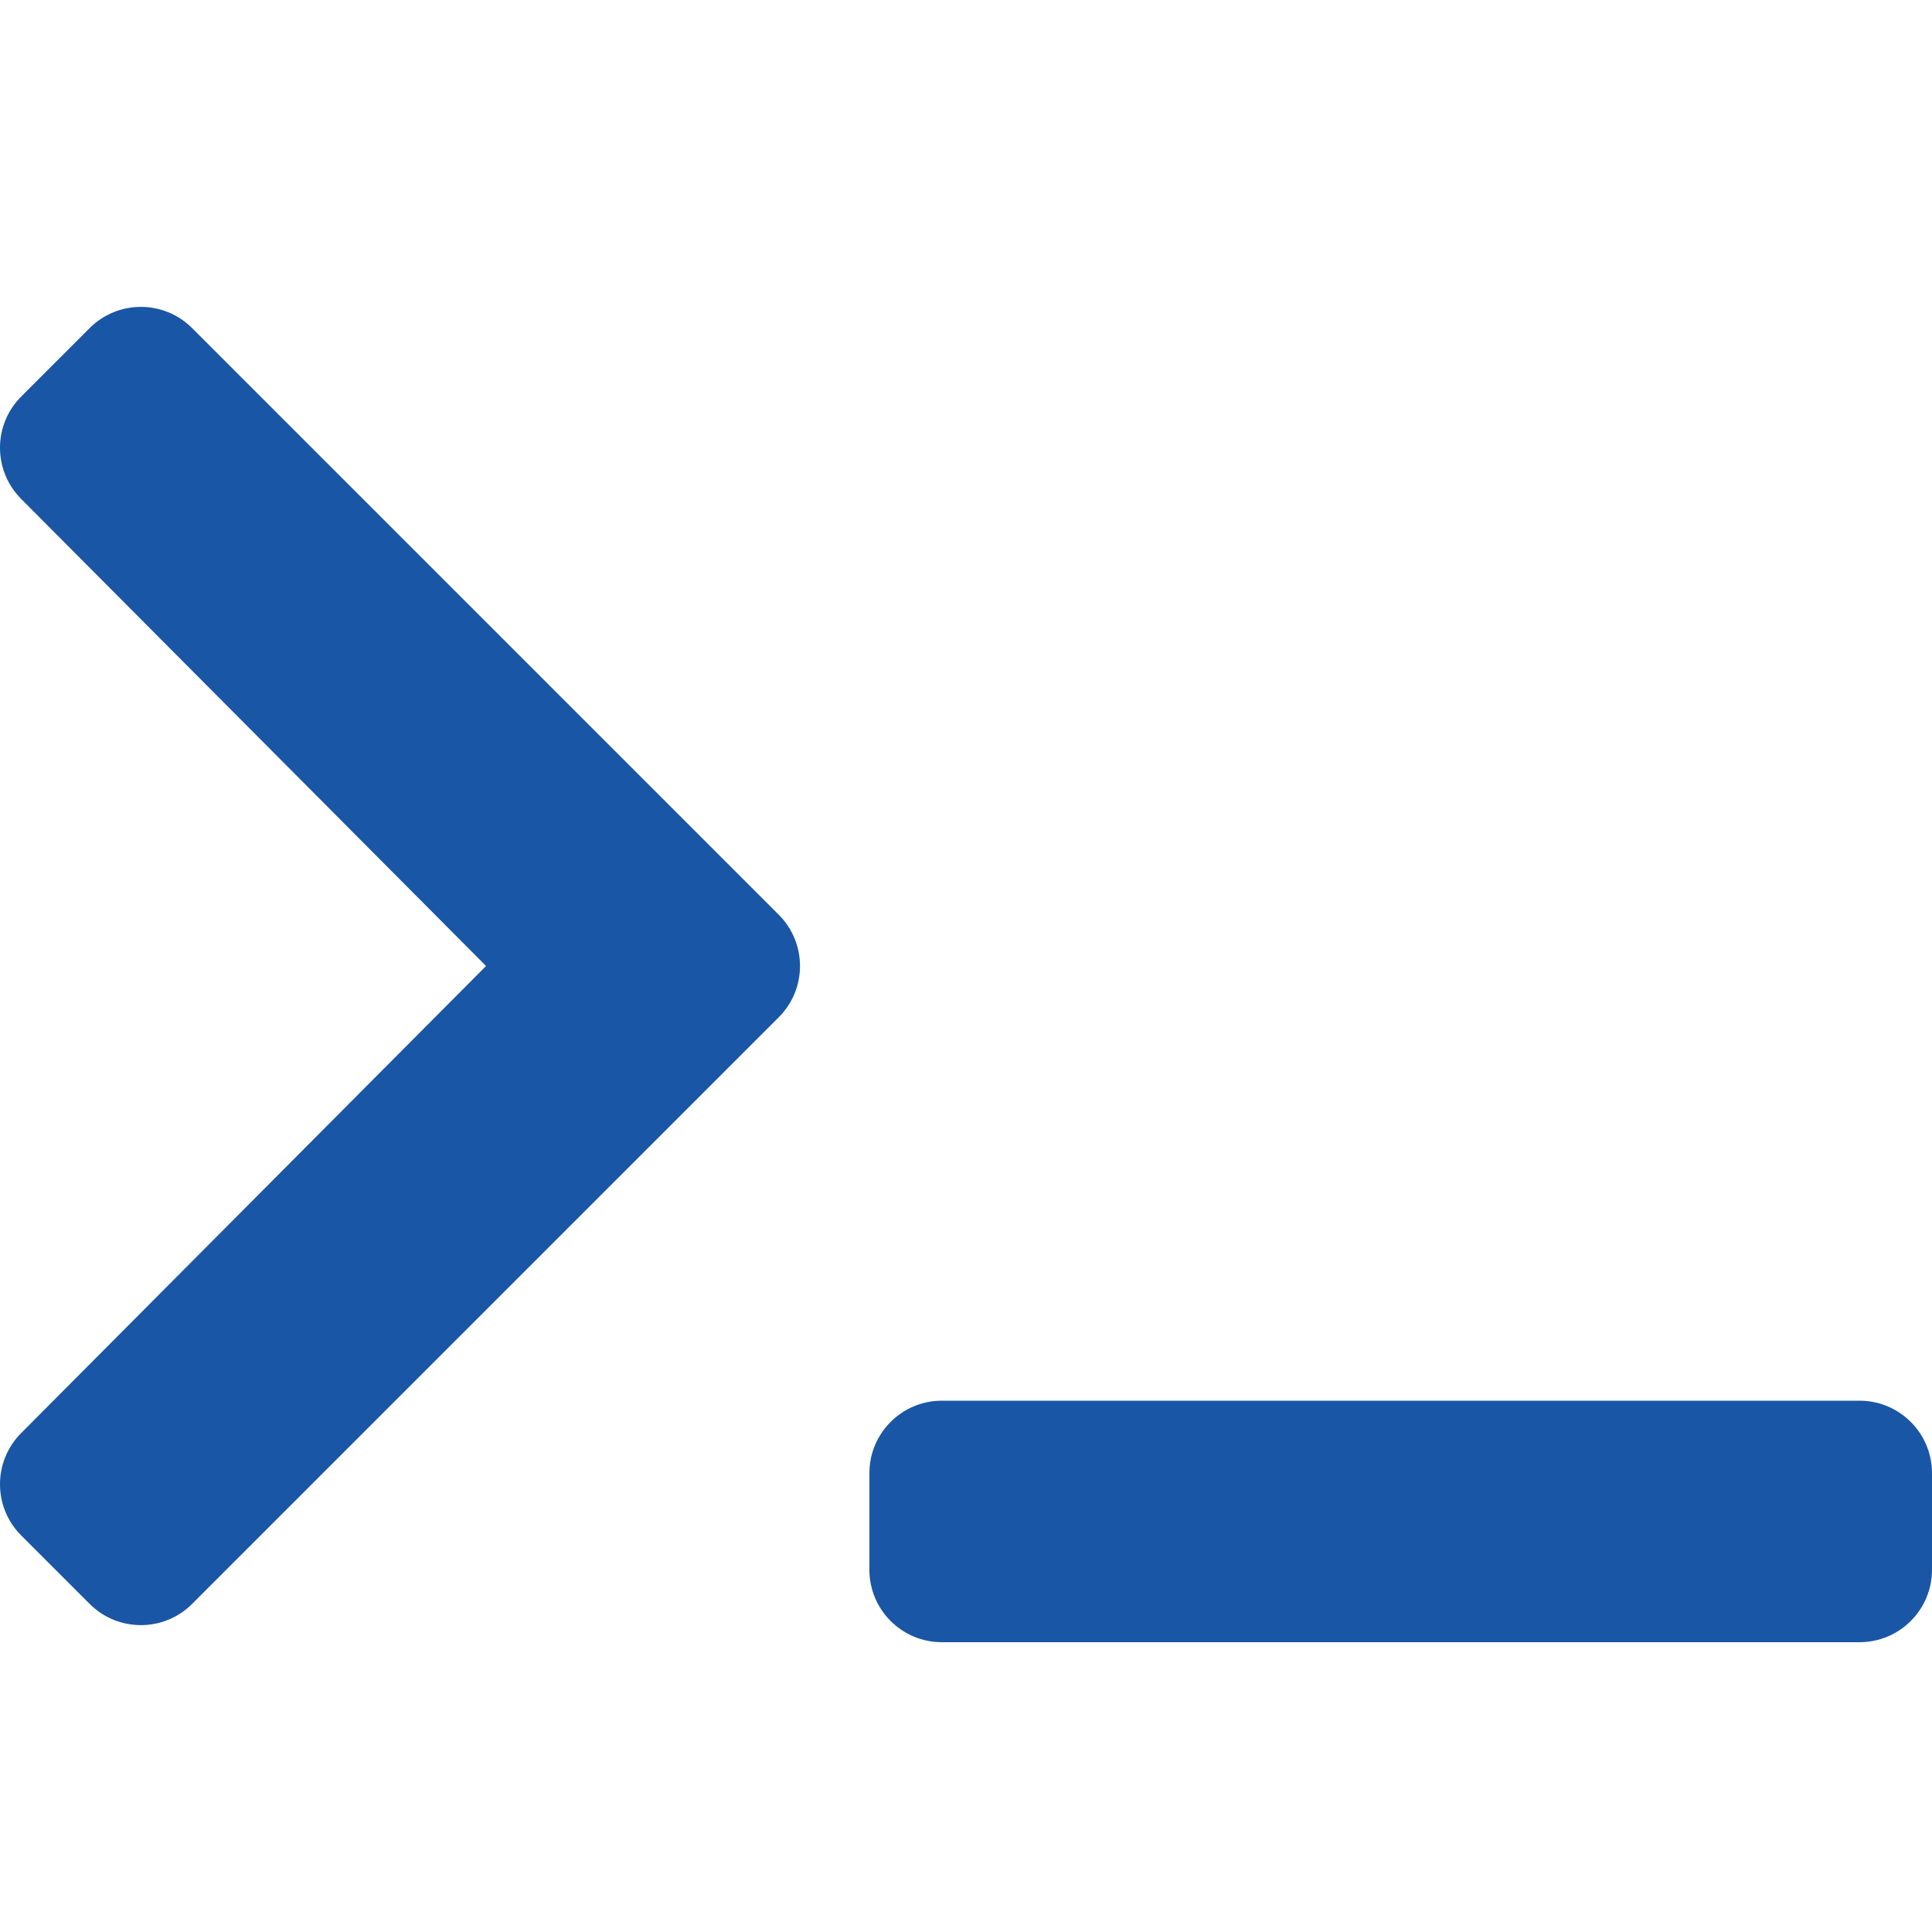
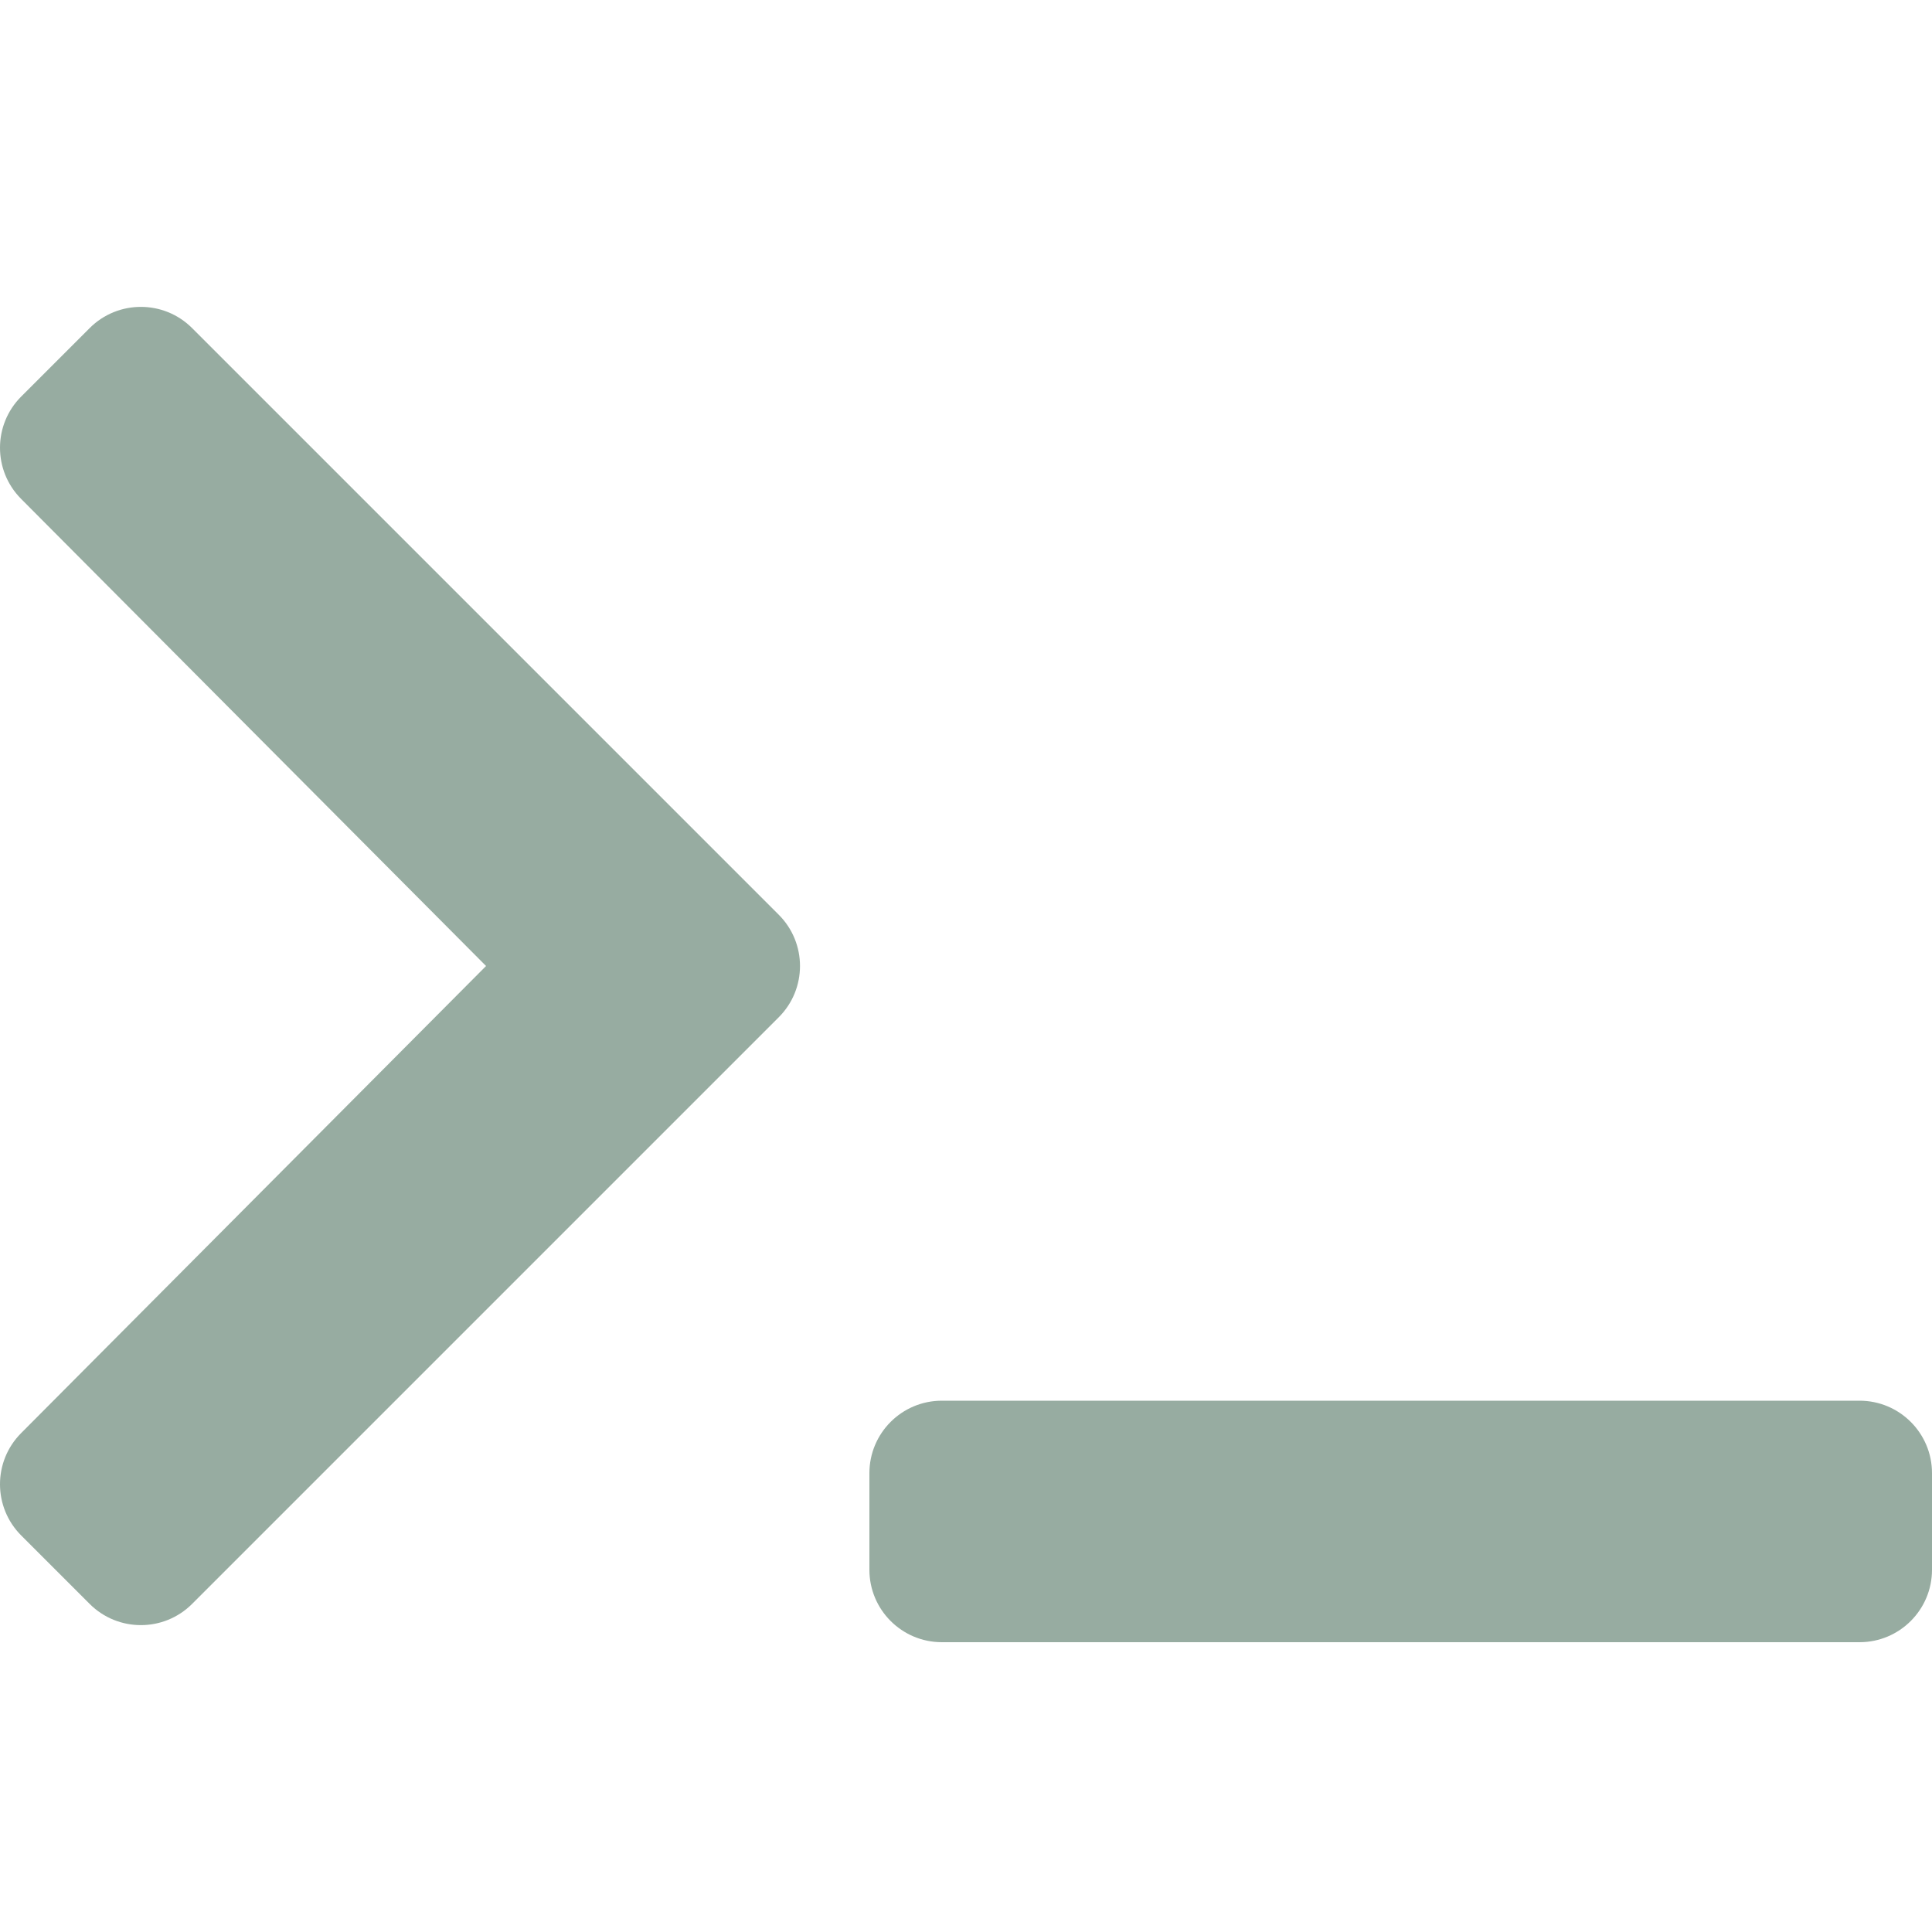
- <svg xmlns="http://www.w3.org/2000/svg" width="640px" height="640px" fill="#1a56a6" viewBox="0 -64 640 640">
+ <svg xmlns="http://www.w3.org/2000/svg" width="640px" height="640px" fill="#97aca1" viewBox="0 -64 640 640">
  <path d="M257.981 272.971L63.638 467.314c-9.373 9.373-24.569 9.373-33.941 0L7.029 444.647c-9.357-9.357-9.375-24.522-.04-33.901L161.011 256 6.99 101.255c-9.335-9.379-9.317-24.544.04-33.901l22.667-22.667c9.373-9.373 24.569-9.373 33.941 0L257.981 239.03c9.373 9.372 9.373 24.568 0 33.941zM640 456v-32c0-13.255-10.745-24-24-24H312c-13.255 0-24 10.745-24 24v32c0 13.255 10.745 24 24 24h304c13.255 0 24-10.745 24-24z" />
</svg>
